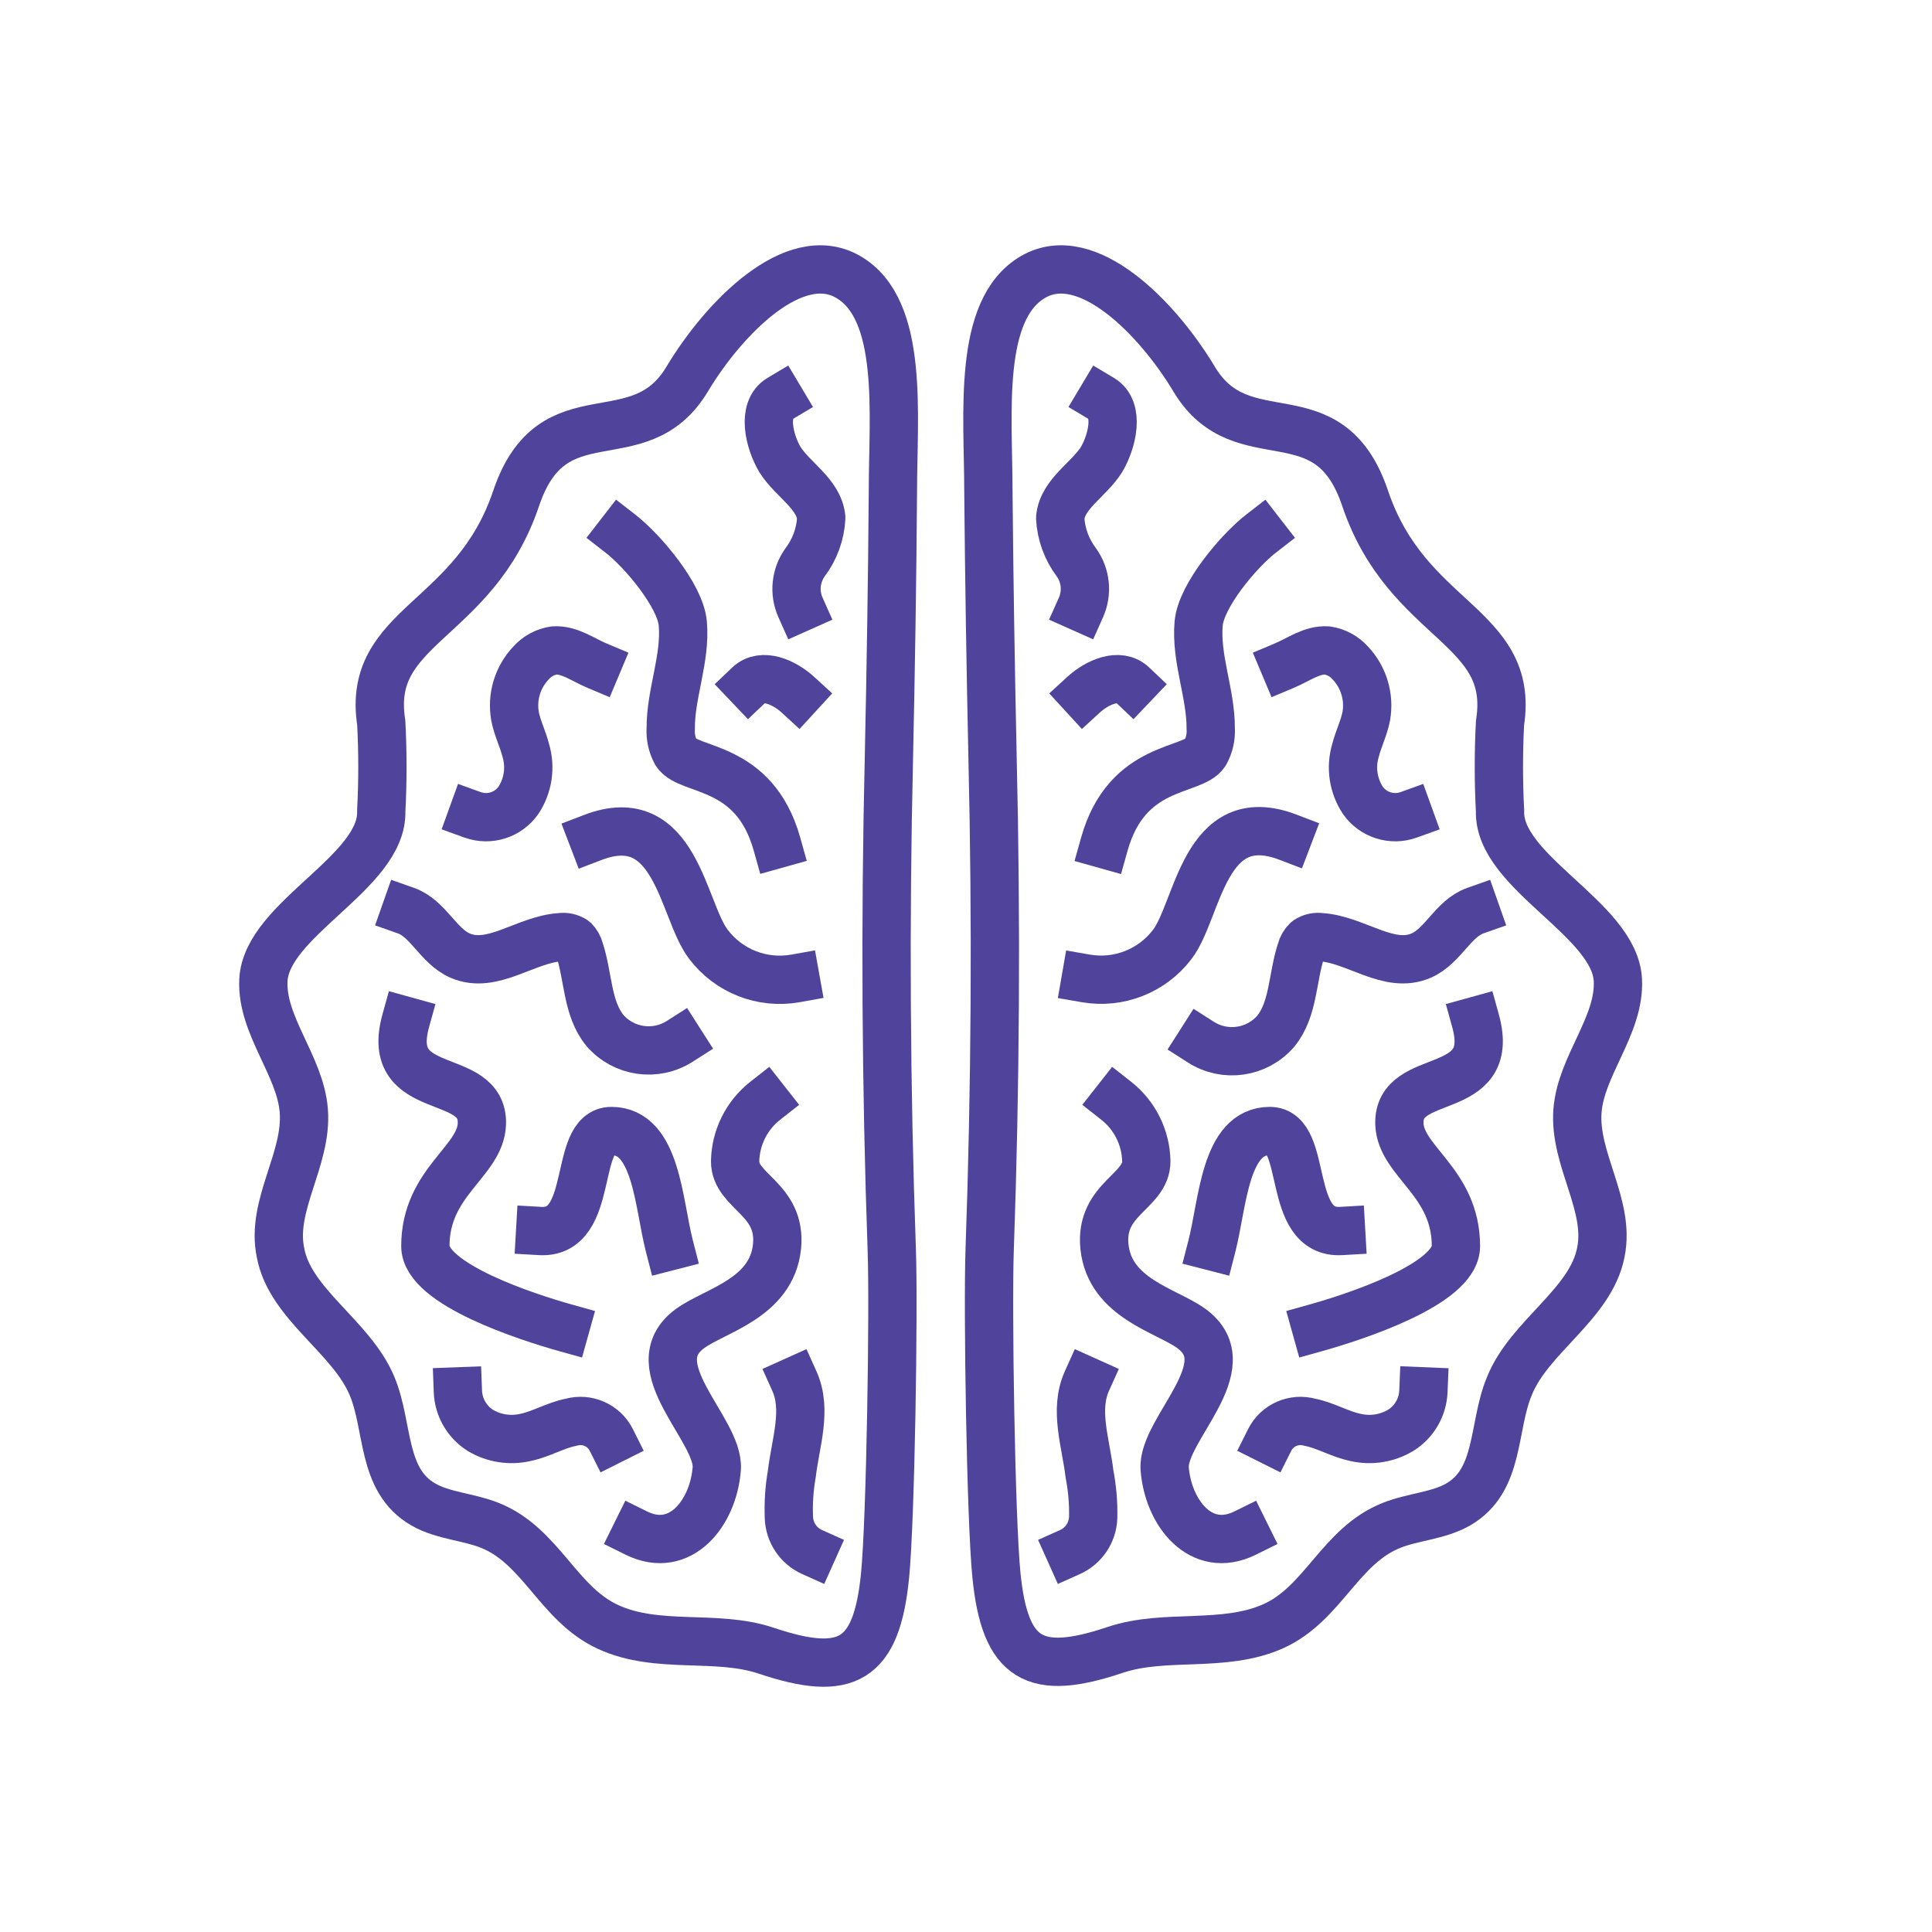
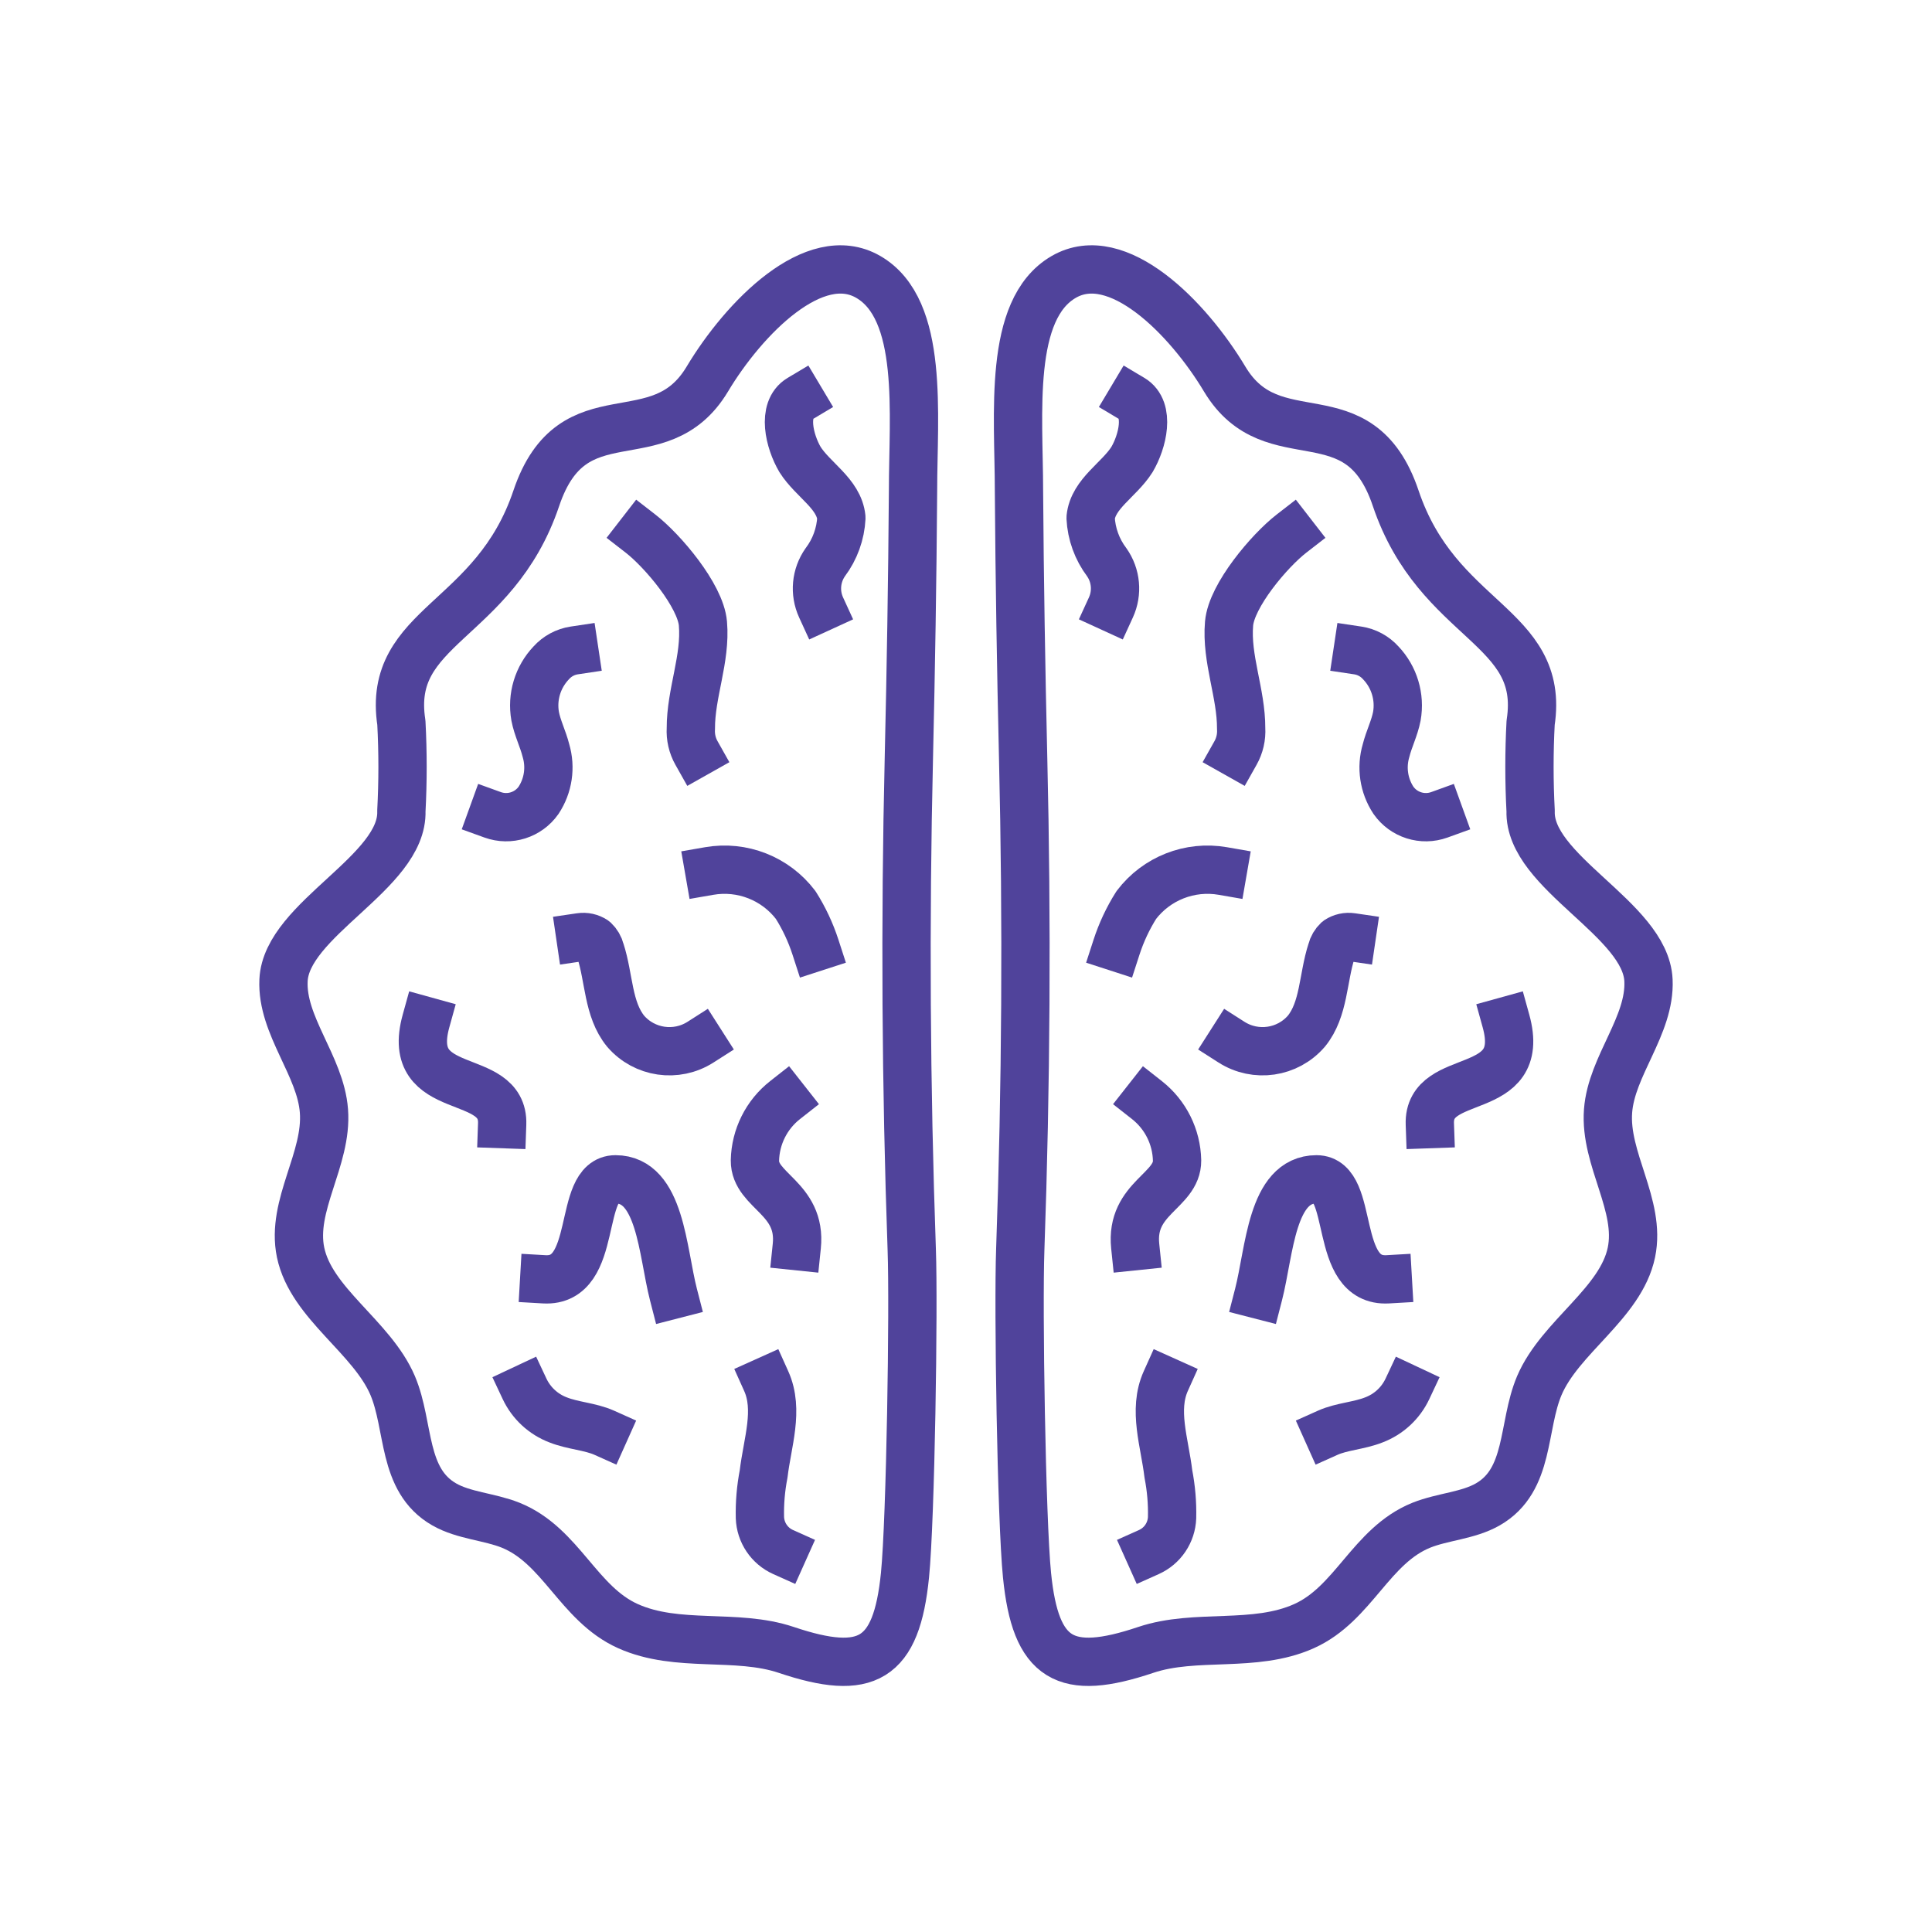
<svg xmlns="http://www.w3.org/2000/svg" id="Layer_1" data-name="Layer 1" viewBox="0 0 120 120">
-   <path d="M55.46,30.46c0-4.71.71-11.24-2.78-13.26-3.33-1.93-7.72,2.54-10,6.35-3,5-8.34.63-10.62,7.4-2.61,7.75-9.33,7.85-8.38,13.94a51.86,51.86,0,0,1,0,5.48c.13,3.81-7.15,6.71-7.32,10.52-.13,2.81,2.3,5.31,2.51,8.11.23,3-2.06,5.86-1.45,8.79C18,81,21.81,83,23.1,86.07c1.07,2.53.56,5.87,3.2,7.38,1.22.7,2.79.76,4.12,1.29,3.19,1.27,4.24,4.88,7.34,6.31s6.72.43,9.84,1.48c5,1.68,6.84.64,7.37-4.64.35-3.5.55-16.63.42-20.22q-.54-15.25-.18-30.5C55.33,41.52,55.42,36.1,55.46,30.46Z" style="fill:none;stroke:#50439b;stroke-linecap:square;stroke-linejoin:bevel;stroke-width:3px" />
-   <path d="M35.11,82.47c-2.29-.64-8.69-2.69-8.69-5.07,0-4,3.43-5.24,3.51-7.59.12-3.4-6.09-1.49-4.73-6.4" style="fill:none;stroke:#50439b;stroke-linecap:square;stroke-linejoin:bevel;stroke-width:3px" />
-   <path d="M38.53,33.14c1.38,1.07,3.73,3.85,3.88,5.59.19,2.19-.76,4.33-.75,6.52A2.76,2.76,0,0,0,42,46.76c.79,1.21,4.85.64,6.26,5.67" style="fill:none;stroke:#50439b;stroke-linecap:square;stroke-linejoin:bevel;stroke-width:3px" />
-   <path d="M39.52,95.22c2.75,1.36,4.79-1.26,5-4,.17-2.43-4.88-6.37-1.65-8.71,1.54-1.12,5.05-1.86,5.39-5.07.31-3-2.62-3.42-2.6-5.32a4.9,4.9,0,0,1,1.87-3.75" style="fill:none;stroke:#50439b;stroke-linecap:square;stroke-linejoin:bevel;stroke-width:3px" />
-   <path d="M33.55,76.46c3.46.2,2-6.21,4.43-6.21,2.8,0,2.91,4.48,3.6,7.16" style="fill:none;stroke:#50439b;stroke-linecap:square;stroke-linejoin:bevel;stroke-width:3px" />
-   <path d="M25.21,56.56c1.39.49,2,2.19,3.36,2.79,2,.88,4.07-1,6.23-1.14a1.24,1.24,0,0,1,.86.19A1.32,1.32,0,0,1,36,59c.55,1.68.46,3.64,1.57,5a3.59,3.59,0,0,0,4.65.68" style="fill:none;stroke:#50439b;stroke-linecap:square;stroke-linejoin:bevel;stroke-width:3px" />
-   <path d="M37.07,41.34c-.88-.37-1.7-1-2.65-.94a2.4,2.4,0,0,0-1.43.77,3.84,3.84,0,0,0-1,3.32c.14.73.49,1.41.67,2.13a3.7,3.7,0,0,1-.46,3.09,2.46,2.46,0,0,1-2.85.9" style="fill:none;stroke:#50439b;stroke-linecap:square;stroke-linejoin:bevel;stroke-width:3px" />
-   <path d="M48.44,24.76c-1.14.68-.66,2.66,0,3.78.8,1.27,2.42,2.12,2.57,3.62a5,5,0,0,1-1,2.76,2.83,2.83,0,0,0-.29,2.81" style="fill:none;stroke:#50439b;stroke-linecap:square;stroke-linejoin:bevel;stroke-width:3px" />
-   <path d="M49.57,43.16c-.85-.78-2.23-1.4-3.06-.61" style="fill:none;stroke:#50439b;stroke-linecap:square;stroke-linejoin:bevel;stroke-width:3px" />
-   <path d="M49.41,60.77A5.55,5.55,0,0,1,44,58.65c-1.62-2.11-2-8.62-7.19-6.63" style="fill:none;stroke:#50439b;stroke-linecap:square;stroke-linejoin:bevel;stroke-width:3px" />
-   <path d="M28.44,86.42a3,3,0,0,0,1.39,2.42,3.79,3.79,0,0,0,2.81.44c1-.21,1.85-.75,2.83-.94a2.14,2.14,0,0,1,2.5,1.1" style="fill:none;stroke:#50439b;stroke-linecap:square;stroke-linejoin:bevel;stroke-width:3px" />
-   <path d="M49.34,85.78c.81,1.8.07,3.82-.16,5.77A12.64,12.64,0,0,0,49,94.26a2.44,2.44,0,0,0,1.44,2.14" style="fill:none;stroke:#50439b;stroke-linecap:square;stroke-linejoin:bevel;stroke-width:3px" />
-   <path d="M61.39,30.46c0-4.71-.71-11.24,2.78-13.26,3.33-1.93,7.72,2.54,10,6.35,3,5,8.34.63,10.62,7.4,2.61,7.75,9.33,7.85,8.38,13.94a51.86,51.86,0,0,0,0,5.48c-.13,3.81,7.15,6.71,7.32,10.52.13,2.81-2.3,5.31-2.51,8.11-.23,3,2.06,5.86,1.45,8.79C98.81,81,95,83,93.76,86.07c-1.07,2.53-.56,5.87-3.2,7.38-1.22.7-2.79.76-4.12,1.29C83.24,96,82.19,99.61,79.1,101s-6.72.43-9.84,1.48c-5,1.68-6.84.64-7.37-4.64-.35-3.5-.55-16.63-.42-20.22q.54-15.25.18-30.5C61.53,41.52,61.44,36.1,61.39,30.46Z" style="fill:none;stroke:#50439b;stroke-linecap:square;stroke-linejoin:bevel;stroke-width:3px" />
-   <path d="M81.74,82.47c2.29-.64,8.69-2.69,8.69-5.07,0-4-3.43-5.24-3.51-7.59-.12-3.4,6.09-1.49,4.73-6.4" style="fill:none;stroke:#50439b;stroke-linecap:square;stroke-linejoin:bevel;stroke-width:3px" />
-   <path d="M78.33,33.14c-1.38,1.07-3.73,3.85-3.88,5.59-.19,2.19.76,4.33.75,6.52a2.76,2.76,0,0,1-.35,1.52c-.79,1.21-4.85.64-6.26,5.67" style="fill:none;stroke:#50439b;stroke-linecap:square;stroke-linejoin:bevel;stroke-width:3px" />
-   <path d="M77.34,95.22c-2.75,1.36-4.79-1.26-5-4-.17-2.43,4.88-6.37,1.65-8.71-1.54-1.12-5.05-1.86-5.39-5.07-.31-3,2.62-3.42,2.6-5.32a4.9,4.9,0,0,0-1.87-3.75" style="fill:none;stroke:#50439b;stroke-linecap:square;stroke-linejoin:bevel;stroke-width:3px" />
-   <path d="M83.3,76.46c-3.46.2-2-6.21-4.43-6.21-2.8,0-2.91,4.48-3.6,7.16" style="fill:none;stroke:#50439b;stroke-linecap:square;stroke-linejoin:bevel;stroke-width:3px" />
-   <path d="M91.64,56.56c-1.39.49-2,2.19-3.36,2.79-2,.88-4.07-1-6.23-1.14a1.24,1.24,0,0,0-.86.19,1.32,1.32,0,0,0-.38.65c-.55,1.68-.46,3.64-1.57,5a3.59,3.59,0,0,1-4.65.68" style="fill:none;stroke:#50439b;stroke-linecap:square;stroke-linejoin:bevel;stroke-width:3px" />
-   <path d="M79.78,41.34c.88-.37,1.7-1,2.65-.94a2.4,2.4,0,0,1,1.43.77,3.84,3.84,0,0,1,1,3.32c-.14.73-.49,1.41-.67,2.13a3.7,3.7,0,0,0,.46,3.09,2.46,2.46,0,0,0,2.85.9" style="fill:none;stroke:#50439b;stroke-linecap:square;stroke-linejoin:bevel;stroke-width:3px" />
-   <path d="M68.42,24.76c1.14.68.66,2.66,0,3.78-.8,1.27-2.42,2.12-2.57,3.62a5,5,0,0,0,1,2.76,2.83,2.83,0,0,1,.29,2.81" style="fill:none;stroke:#50439b;stroke-linecap:square;stroke-linejoin:bevel;stroke-width:3px" />
-   <path d="M67.29,43.16c.85-.78,2.23-1.4,3.06-.61" style="fill:none;stroke:#50439b;stroke-linecap:square;stroke-linejoin:bevel;stroke-width:3px" />
-   <path d="M67.44,60.77a5.55,5.55,0,0,0,5.37-2.11C74.44,56.54,74.77,50,80,52" style="fill:none;stroke:#50439b;stroke-linecap:square;stroke-linejoin:bevel;stroke-width:3px" />
-   <path d="M88.41,86.42A3,3,0,0,1,87,88.84a3.79,3.79,0,0,1-2.81.44c-1-.21-1.85-.75-2.83-.94a2.14,2.14,0,0,0-2.5,1.1" style="fill:none;stroke:#50439b;stroke-linecap:square;stroke-linejoin:bevel;stroke-width:3px" />
-   <path d="M67.51,85.78c-.81,1.8-.07,3.82.16,5.77a12.64,12.64,0,0,1,.23,2.71,2.44,2.44,0,0,1-1.44,2.14" style="fill:none;stroke:#50439b;stroke-linecap:square;stroke-linejoin:bevel;stroke-width:3px" />
+   <path d="M56.71,30.46c0-4.71.71-11.24-2.78-13.26-3.33-1.93-7.72,2.54-10,6.35-3,5-8.34.63-10.62,7.4C30.7,38.7,24,38.81,24.93,44.89a51.86,51.86,0,0,1,0,5.48c.13,3.81-7.15,6.71-7.32,10.52-.13,2.81,2.3,5.31,2.51,8.11.23,3-2.06,5.86-1.45,8.79.66,3.17,4.43,5.24,5.72,8.27,1.07,2.53.56,5.87,3.2,7.38,1.22.7,2.79.76,4.12,1.29C34.86,96,35.91,99.61,39,101s6.72.43,9.84,1.48c5,1.68,6.84.64,7.37-4.64.35-3.5.55-16.63.42-20.22q-.54-15.25-.18-30.5C56.58,41.52,56.67,36.1,56.71,30.46Z" style="fill:none;stroke:#50439b;stroke-linecap:square;stroke-linejoin:bevel;stroke-width:3px" />
+   <path d="M31.19,69.82c.12-3.4-6.09-1.49-4.73-6.4" style="fill:none;stroke:#50439b;stroke-linecap:square;stroke-linejoin:bevel;stroke-width:3px" />
+   <path d="M39.78,33.14c1.38,1.07,3.73,3.85,3.88,5.59.19,2.19-.76,4.33-.75,6.52a2.76,2.76,0,0,0,.35,1.52" style="fill:none;stroke:#50439b;stroke-linecap:square;stroke-linejoin:bevel;stroke-width:3px" />
+   <path d="M49.49,77.4c.31-3-2.62-3.42-2.6-5.32a4.9,4.9,0,0,1,1.87-3.75" style="fill:none;stroke:#50439b;stroke-linecap:square;stroke-linejoin:bevel;stroke-width:3px" />
+   <path d="M33.8,79.46c3.46.2,2-6.21,4.43-6.21,2.8,0,2.91,4.48,3.6,7.16" style="fill:none;stroke:#50439b;stroke-linecap:square;stroke-linejoin:bevel;stroke-width:3px" />
+   <path d="M36.05,58.21a1.24,1.24,0,0,1,.86.19,1.32,1.32,0,0,1,.38.65c.55,1.68.46,3.64,1.57,5a3.59,3.59,0,0,0,4.65.68" style="fill:none;stroke:#50439b;stroke-linecap:square;stroke-linejoin:bevel;stroke-width:3px" />
+   <path d="M35.67,40.4a2.4,2.4,0,0,0-1.43.77,3.84,3.84,0,0,0-1,3.32c.14.73.49,1.41.67,2.13a3.7,3.7,0,0,1-.46,3.09,2.46,2.46,0,0,1-2.85.9" style="fill:none;stroke:#50439b;stroke-linecap:square;stroke-linejoin:bevel;stroke-width:3px" />
+   <path d="M49.69,24.76c-1.14.68-.66,2.66,0,3.78.8,1.27,2.42,2.12,2.57,3.62a5,5,0,0,1-1,2.76A2.83,2.83,0,0,0,51,37.73" style="fill:none;stroke:#50439b;stroke-linecap:square;stroke-linejoin:bevel;stroke-width:3px" />
+   <path d="M44.05,54.1a5.55,5.55,0,0,1,5.37,2.11,11.59,11.59,0,0,1,1.23,2.62" style="fill:none;stroke:#50439b;stroke-linecap:square;stroke-linejoin:bevel;stroke-width:3px" />
+   <path d="M32.58,86.26a3.79,3.79,0,0,0,2.08,1.93c.93.37,2,.41,2.87.8" style="fill:none;stroke:#50439b;stroke-linecap:square;stroke-linejoin:bevel;stroke-width:3px" />
+   <path d="M47.59,85.78c.81,1.8.07,3.82-.16,5.77a12.64,12.64,0,0,0-.23,2.71,2.44,2.44,0,0,0,1.44,2.14" style="fill:none;stroke:#50439b;stroke-linecap:square;stroke-linejoin:bevel;stroke-width:3px" />
+   <path d="M63.29,30.46c0-4.71-.71-11.24,2.78-13.26,3.33-1.93,7.72,2.54,10,6.35,3,5,8.34.63,10.62,7.4C89.3,38.7,96,38.81,95.07,44.89a51.86,51.86,0,0,0,0,5.48c-.13,3.81,7.15,6.71,7.32,10.52.13,2.81-2.3,5.31-2.51,8.11-.23,3,2.06,5.86,1.45,8.79-.66,3.17-4.43,5.24-5.72,8.27-1.07,2.53-.56,5.87-3.2,7.38-1.22.7-2.79.76-4.12,1.29C85.14,96,84.09,99.61,81,101s-6.72.43-9.84,1.48c-5,1.68-6.84.64-7.37-4.64-.35-3.5-.55-16.63-.42-20.22q.54-15.25.18-30.5C63.42,41.52,63.33,36.1,63.29,30.46Z" style="fill:none;stroke:#50439b;stroke-linecap:square;stroke-linejoin:bevel;stroke-width:3px" />
+   <path d="M88.81,69.82c-.12-3.4,6.09-1.49,4.73-6.4" style="fill:none;stroke:#50439b;stroke-linecap:square;stroke-linejoin:bevel;stroke-width:3px" />
+   <path d="M80.22,33.14c-1.38,1.07-3.73,3.85-3.88,5.59-.19,2.19.76,4.33.75,6.52a2.76,2.76,0,0,1-.35,1.52" style="fill:none;stroke:#50439b;stroke-linecap:square;stroke-linejoin:bevel;stroke-width:3px" />
+   <path d="M70.51,77.4c-.31-3,2.62-3.42,2.6-5.32a4.9,4.9,0,0,0-1.87-3.75" style="fill:none;stroke:#50439b;stroke-linecap:square;stroke-linejoin:bevel;stroke-width:3px" />
+   <path d="M86.2,79.46c-3.46.2-2-6.21-4.43-6.21-2.8,0-2.91,4.48-3.6,7.16" style="fill:none;stroke:#50439b;stroke-linecap:square;stroke-linejoin:bevel;stroke-width:3px" />
+   <path d="M83.95,58.21a1.24,1.24,0,0,0-.86.19,1.32,1.32,0,0,0-.38.65c-.55,1.68-.46,3.64-1.57,5a3.59,3.59,0,0,1-4.65.68" style="fill:none;stroke:#50439b;stroke-linecap:square;stroke-linejoin:bevel;stroke-width:3px" />
+   <path d="M84.33,40.4a2.4,2.4,0,0,1,1.43.77,3.84,3.84,0,0,1,1,3.32c-.14.73-.49,1.41-.67,2.13a3.7,3.7,0,0,0,.46,3.09,2.46,2.46,0,0,0,2.85.9" style="fill:none;stroke:#50439b;stroke-linecap:square;stroke-linejoin:bevel;stroke-width:3px" />
+   <path d="M70.31,24.76c1.14.68.66,2.66,0,3.78-.8,1.27-2.42,2.12-2.57,3.62a5,5,0,0,0,1,2.76A2.83,2.83,0,0,1,69,37.73" style="fill:none;stroke:#50439b;stroke-linecap:square;stroke-linejoin:bevel;stroke-width:3px" />
+   <path d="M75.95,54.1a5.55,5.55,0,0,0-5.37,2.11,11.59,11.59,0,0,0-1.23,2.62" style="fill:none;stroke:#50439b;stroke-linecap:square;stroke-linejoin:bevel;stroke-width:3px" />
+   <path d="M87.42,86.26a3.79,3.79,0,0,1-2.08,1.93c-.93.37-2,.41-2.87.8" style="fill:none;stroke:#50439b;stroke-linecap:square;stroke-linejoin:bevel;stroke-width:3px" />
+   <path d="M72.41,85.78c-.81,1.8-.07,3.82.16,5.77a12.64,12.64,0,0,1,.23,2.71,2.44,2.44,0,0,1-1.44,2.14" style="fill:none;stroke:#50439b;stroke-linecap:square;stroke-linejoin:bevel;stroke-width:3px" />
</svg>
